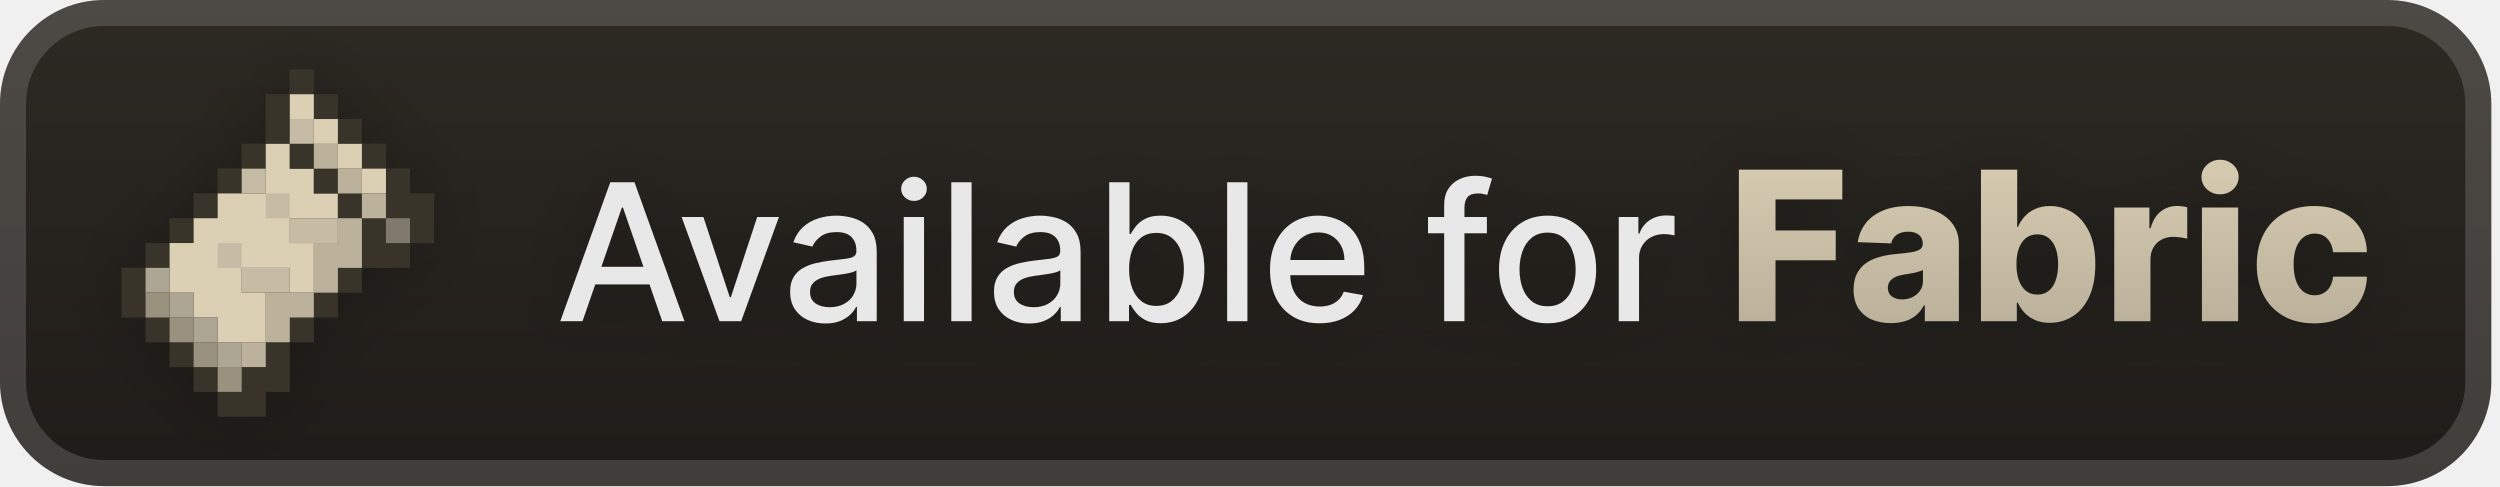
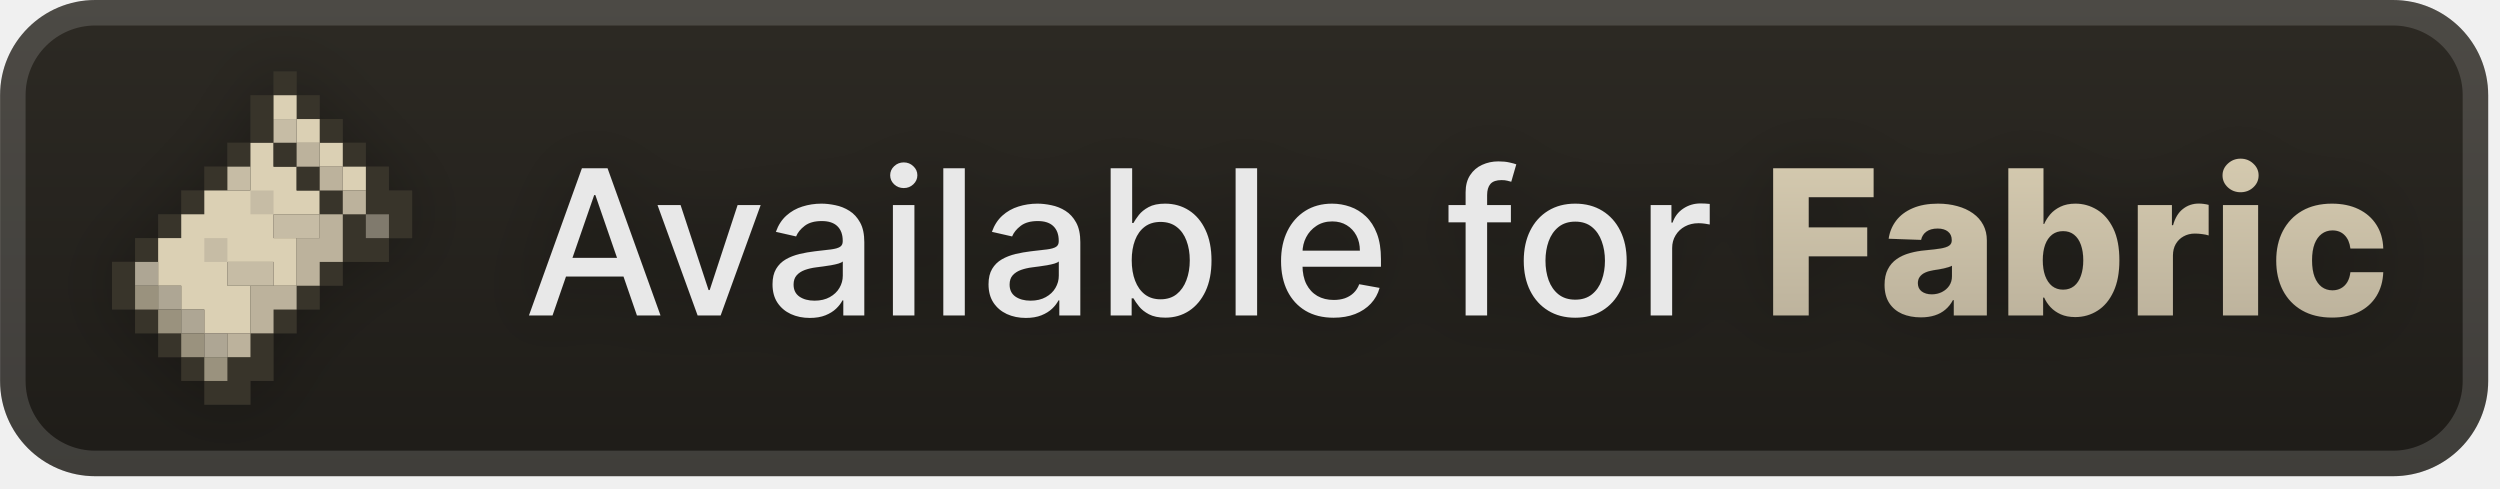
- <svg xmlns="http://www.w3.org/2000/svg" width="144" height="28" viewBox="0 0 144 28" fill="none">
-   <g clip-path="url(#clip0_28_2923)">
-     <rect x="-0.001" width="143.5" height="28" rx="6" fill="url(#paint0_linear_28_2923)" />
-     <g filter="url(#filter0_d_28_2923)">
-       <path d="M16.692 4V5.429H15.308V8.286H13.923V9.714H12.539V11.143H11.154V12.571H9.769V14H8.385V15.429H7V18.286H8.385V19.714H9.769V21.143H11.154V22.571H12.539V24H15.308V22.571H16.692V19.714H18.077V18.286H19.462V16.857H20.846V15.429H23.615V14H25V11.143H23.615V9.714H22.231V8.286H20.846V6.857H19.462V5.429H18.077V4H16.692Z" fill="#38342A" />
-       <path d="M16.692 5.429V6.857H18.077V8.286H19.462V9.714H20.846V11.143H22.231V9.714H20.846V8.286H19.462V6.857H18.077V5.429H16.692Z" fill="#DBD0B4" />
-       <path d="M16.692 6.857V8.286H18.077V6.857H16.692Z" fill="#C6BCA5" />
-       <path d="M15.308 8.286V11.143H12.539V12.571H11.154V14H9.769V16.857H11.154V18.286H12.539V19.714H15.308V16.857H13.923V15.429H16.692V16.857H18.077V14H16.692V12.571H19.462V11.143H18.077V9.714H16.692V8.286H15.308Z" fill="#DBD0B4" />
-       <path d="M16.692 8.286V9.714H18.077V11.143H19.462V12.571H20.846V11.143H19.462V9.714H18.077V8.286H16.692Z" fill="#38342A" />
-       <path d="M18.077 8.286V9.714H19.462V8.286H18.077Z" fill="#BCB29C" />
-       <path d="M13.923 9.714V11.143H15.308V9.714H13.923Z" fill="#C6BCA5" />
-       <path d="M19.462 9.714V11.143H20.846V9.714H19.462Z" fill="#BCB29C" />
-       <path d="M15.308 11.143V12.571H16.692V11.143H15.308Z" fill="#C6BCA5" />
-       <path d="M20.846 11.143V12.571H22.231V11.143H20.846Z" fill="#BCB29C" />
-       <path d="M16.692 12.571V14H19.462V12.571H16.692Z" fill="#C6BCA5" />
-       <path d="M19.462 12.571V14H18.077V16.857H19.462V15.429H20.846V12.571H19.462Z" fill="#BCB29C" />
-       <path d="M22.231 12.571V14H23.616V12.571H22.231Z" fill="#807A6D" />
-       <path d="M12.539 14V15.429H13.923V14H12.539Z" fill="#C6BCA5" />
-       <path d="M8.385 15.429V16.857H9.769V18.286H11.154V19.714H12.538V21.143H13.923V19.714H12.538V18.286H11.154V16.857H9.769V15.429H8.385Z" fill="#AEA694" />
-       <path d="M13.923 15.429V16.857H16.692V15.429H13.923Z" fill="#C6BCA5" />
-       <path d="M8.385 16.857V18.286H9.769V16.857H8.385Z" fill="#9A927E" />
-       <path d="M15.308 16.857V19.714H16.692V18.286H18.077V16.857H15.308Z" fill="#BCB29C" />
-       <path d="M9.769 18.286V19.714H11.154V18.286H9.769ZM11.154 19.714V21.143H12.539V19.714H11.154Z" fill="#9A927E" />
-       <path d="M13.923 19.714V21.143H15.308V19.714H13.923Z" fill="#BCB29C" />
-       <path d="M12.539 21.143V22.571H13.923V21.143H12.539Z" fill="#9A927E" />
-     </g>
-     <g filter="url(#filter1_d_28_2923)">
-       <path d="M33.554 18.5H32.273L35.152 10.5H36.546L39.425 18.5H38.144L35.882 11.953H35.82L33.554 18.5ZM33.769 15.367H37.925V16.383H33.769V15.367ZM44.867 12.5L42.692 18.5H41.442L39.262 12.5H40.516L42.035 17.117H42.098L43.614 12.5H44.867ZM47.539 18.633C47.159 18.633 46.815 18.562 46.508 18.422C46.201 18.279 45.957 18.072 45.778 17.801C45.6 17.53 45.512 17.198 45.512 16.805C45.512 16.466 45.577 16.188 45.707 15.969C45.837 15.75 46.013 15.577 46.235 15.449C46.456 15.322 46.703 15.225 46.977 15.16C47.25 15.095 47.529 15.046 47.813 15.012C48.172 14.97 48.464 14.936 48.688 14.91C48.912 14.882 49.075 14.836 49.176 14.773C49.278 14.711 49.328 14.609 49.328 14.469V14.441C49.328 14.1 49.232 13.836 49.039 13.648C48.849 13.461 48.565 13.367 48.188 13.367C47.794 13.367 47.485 13.454 47.258 13.629C47.034 13.801 46.879 13.992 46.793 14.203L45.696 13.953C45.826 13.588 46.016 13.294 46.266 13.07C46.519 12.844 46.809 12.68 47.137 12.578C47.465 12.474 47.81 12.422 48.172 12.422C48.412 12.422 48.666 12.45 48.934 12.508C49.205 12.562 49.457 12.664 49.692 12.812C49.929 12.961 50.123 13.173 50.274 13.449C50.425 13.723 50.5 14.078 50.5 14.516V18.5H49.36V17.68H49.313C49.237 17.831 49.124 17.979 48.973 18.125C48.822 18.271 48.628 18.392 48.391 18.488C48.154 18.585 47.87 18.633 47.539 18.633ZM47.793 17.695C48.116 17.695 48.392 17.631 48.621 17.504C48.853 17.376 49.029 17.21 49.149 17.004C49.271 16.796 49.332 16.573 49.332 16.336V15.562C49.291 15.604 49.21 15.643 49.09 15.68C48.973 15.713 48.839 15.743 48.688 15.77C48.537 15.793 48.39 15.815 48.246 15.836C48.103 15.854 47.983 15.87 47.887 15.883C47.66 15.912 47.453 15.96 47.266 16.027C47.081 16.095 46.932 16.193 46.821 16.32C46.711 16.445 46.657 16.612 46.657 16.82C46.657 17.109 46.763 17.328 46.977 17.477C47.19 17.622 47.462 17.695 47.793 17.695ZM52.056 18.5V12.5H53.224V18.5H52.056ZM52.646 11.574C52.443 11.574 52.268 11.507 52.122 11.371C51.979 11.233 51.907 11.069 51.907 10.879C51.907 10.686 51.979 10.522 52.122 10.387C52.268 10.249 52.443 10.18 52.646 10.18C52.849 10.18 53.022 10.249 53.165 10.387C53.311 10.522 53.384 10.686 53.384 10.879C53.384 11.069 53.311 11.233 53.165 11.371C53.022 11.507 52.849 11.574 52.646 11.574ZM55.963 10.5V18.5H54.795V10.5H55.963ZM59.281 18.633C58.9 18.633 58.557 18.562 58.249 18.422C57.942 18.279 57.699 18.072 57.519 17.801C57.342 17.53 57.253 17.198 57.253 16.805C57.253 16.466 57.318 16.188 57.449 15.969C57.579 15.75 57.755 15.577 57.976 15.449C58.197 15.322 58.445 15.225 58.718 15.16C58.991 15.095 59.27 15.046 59.554 15.012C59.913 14.97 60.205 14.936 60.429 14.91C60.653 14.882 60.816 14.836 60.917 14.773C61.019 14.711 61.07 14.609 61.07 14.469V14.441C61.07 14.1 60.973 13.836 60.781 13.648C60.59 13.461 60.307 13.367 59.929 13.367C59.536 13.367 59.226 13.454 58.999 13.629C58.775 13.801 58.62 13.992 58.534 14.203L57.437 13.953C57.567 13.588 57.757 13.294 58.007 13.07C58.26 12.844 58.55 12.68 58.878 12.578C59.206 12.474 59.551 12.422 59.913 12.422C60.153 12.422 60.407 12.45 60.675 12.508C60.946 12.562 61.199 12.664 61.433 12.812C61.67 12.961 61.864 13.173 62.015 13.449C62.166 13.723 62.241 14.078 62.241 14.516V18.5H61.101V17.68H61.054C60.978 17.831 60.865 17.979 60.714 18.125C60.563 18.271 60.369 18.392 60.132 18.488C59.895 18.585 59.611 18.633 59.281 18.633ZM59.534 17.695C59.857 17.695 60.133 17.631 60.362 17.504C60.594 17.376 60.77 17.21 60.89 17.004C61.012 16.796 61.074 16.573 61.074 16.336V15.562C61.032 15.604 60.951 15.643 60.831 15.68C60.714 15.713 60.58 15.743 60.429 15.77C60.278 15.793 60.131 15.815 59.987 15.836C59.844 15.854 59.724 15.87 59.628 15.883C59.402 15.912 59.195 15.96 59.007 16.027C58.822 16.095 58.674 16.193 58.562 16.32C58.452 16.445 58.398 16.612 58.398 16.82C58.398 17.109 58.505 17.328 58.718 17.477C58.932 17.622 59.204 17.695 59.534 17.695ZM63.891 18.5V10.5H65.059V13.473H65.129C65.197 13.348 65.294 13.203 65.422 13.039C65.55 12.875 65.727 12.732 65.953 12.609C66.18 12.484 66.479 12.422 66.852 12.422C67.336 12.422 67.769 12.544 68.149 12.789C68.529 13.034 68.827 13.387 69.043 13.848C69.262 14.309 69.371 14.863 69.371 15.512C69.371 16.16 69.263 16.716 69.047 17.18C68.831 17.641 68.534 17.996 68.156 18.246C67.779 18.494 67.348 18.617 66.864 18.617C66.499 18.617 66.201 18.556 65.969 18.434C65.74 18.311 65.56 18.168 65.43 18.004C65.3 17.84 65.2 17.694 65.129 17.566H65.031V18.5H63.891ZM65.035 15.5C65.035 15.922 65.097 16.292 65.219 16.609C65.341 16.927 65.519 17.176 65.75 17.355C65.982 17.532 66.266 17.621 66.602 17.621C66.951 17.621 67.242 17.529 67.477 17.344C67.711 17.156 67.888 16.902 68.008 16.582C68.13 16.262 68.192 15.901 68.192 15.5C68.192 15.104 68.132 14.749 68.012 14.434C67.895 14.118 67.718 13.87 67.481 13.688C67.246 13.505 66.953 13.414 66.602 13.414C66.263 13.414 65.977 13.501 65.742 13.676C65.511 13.85 65.335 14.094 65.215 14.406C65.095 14.719 65.035 15.083 65.035 15.5ZM71.851 10.5V18.5H70.683V10.5H71.851ZM76.008 18.621C75.417 18.621 74.908 18.495 74.481 18.242C74.056 17.987 73.728 17.629 73.496 17.168C73.267 16.704 73.153 16.162 73.153 15.539C73.153 14.925 73.267 14.383 73.496 13.914C73.728 13.445 74.051 13.079 74.465 12.816C74.882 12.553 75.369 12.422 75.926 12.422C76.265 12.422 76.593 12.478 76.91 12.59C77.228 12.702 77.513 12.878 77.766 13.117C78.019 13.357 78.218 13.668 78.364 14.051C78.509 14.431 78.582 14.893 78.582 15.438V15.852H73.813V14.977H77.438C77.438 14.669 77.375 14.397 77.25 14.16C77.125 13.921 76.949 13.732 76.723 13.594C76.499 13.456 76.236 13.387 75.934 13.387C75.606 13.387 75.319 13.467 75.075 13.629C74.832 13.788 74.645 13.996 74.512 14.254C74.382 14.509 74.317 14.787 74.317 15.086V15.77C74.317 16.171 74.387 16.512 74.528 16.793C74.671 17.074 74.87 17.289 75.125 17.438C75.38 17.583 75.679 17.656 76.02 17.656C76.241 17.656 76.443 17.625 76.625 17.562C76.808 17.497 76.965 17.401 77.098 17.273C77.231 17.146 77.332 16.988 77.403 16.801L78.508 17C78.419 17.326 78.261 17.611 78.031 17.855C77.805 18.098 77.52 18.287 77.176 18.422C76.835 18.555 76.445 18.621 76.008 18.621ZM85.645 12.5V13.438H82.254V12.5H85.645ZM83.184 18.5V11.805C83.184 11.43 83.266 11.118 83.43 10.871C83.594 10.621 83.811 10.435 84.082 10.312C84.353 10.188 84.647 10.125 84.965 10.125C85.199 10.125 85.4 10.145 85.567 10.184C85.733 10.22 85.857 10.254 85.938 10.285L85.664 11.23C85.61 11.215 85.539 11.197 85.453 11.176C85.367 11.152 85.263 11.141 85.141 11.141C84.857 11.141 84.654 11.211 84.531 11.352C84.412 11.492 84.352 11.695 84.352 11.961V18.5H83.184ZM89.141 18.621C88.578 18.621 88.088 18.492 87.668 18.234C87.249 17.977 86.923 17.616 86.692 17.152C86.46 16.689 86.344 16.147 86.344 15.527C86.344 14.905 86.46 14.361 86.692 13.895C86.923 13.428 87.249 13.066 87.668 12.809C88.088 12.551 88.578 12.422 89.141 12.422C89.703 12.422 90.194 12.551 90.614 12.809C91.033 13.066 91.358 13.428 91.59 13.895C91.822 14.361 91.938 14.905 91.938 15.527C91.938 16.147 91.822 16.689 91.59 17.152C91.358 17.616 91.033 17.977 90.614 18.234C90.194 18.492 89.703 18.621 89.141 18.621ZM89.145 17.641C89.509 17.641 89.811 17.544 90.051 17.352C90.291 17.159 90.468 16.902 90.582 16.582C90.699 16.262 90.758 15.909 90.758 15.523C90.758 15.141 90.699 14.789 90.582 14.469C90.468 14.146 90.291 13.887 90.051 13.691C89.811 13.496 89.509 13.398 89.145 13.398C88.778 13.398 88.473 13.496 88.231 13.691C87.991 13.887 87.813 14.146 87.695 14.469C87.581 14.789 87.524 15.141 87.524 15.523C87.524 15.909 87.581 16.262 87.695 16.582C87.813 16.902 87.991 17.159 88.231 17.352C88.473 17.544 88.778 17.641 89.145 17.641ZM93.241 18.5V12.5H94.37V13.453H94.433C94.542 13.13 94.735 12.876 95.011 12.691C95.29 12.504 95.605 12.41 95.956 12.41C96.029 12.41 96.115 12.413 96.214 12.418C96.316 12.423 96.395 12.43 96.452 12.438V13.555C96.406 13.542 96.322 13.527 96.202 13.512C96.083 13.493 95.963 13.484 95.843 13.484C95.567 13.484 95.321 13.543 95.105 13.66C94.891 13.775 94.722 13.935 94.597 14.141C94.472 14.344 94.409 14.575 94.409 14.836V18.5H93.241Z" fill="#E8E8E8" />
-       <path d="M100.16 18.5V9.773H106.117V11.486H102.269V13.276H105.738V14.993H102.269V18.5H100.16ZM108.919 18.611C108.501 18.611 108.131 18.541 107.807 18.402C107.486 18.26 107.232 18.047 107.044 17.763C106.859 17.476 106.767 17.116 106.767 16.685C106.767 16.321 106.831 16.014 106.959 15.764C107.087 15.514 107.263 15.311 107.487 15.155C107.712 14.999 107.97 14.881 108.263 14.801C108.555 14.719 108.868 14.663 109.2 14.635C109.572 14.601 109.872 14.565 110.099 14.528C110.327 14.489 110.491 14.433 110.594 14.362C110.699 14.288 110.751 14.185 110.751 14.051V14.03C110.751 13.811 110.676 13.642 110.526 13.523C110.375 13.403 110.172 13.344 109.916 13.344C109.641 13.344 109.419 13.403 109.251 13.523C109.084 13.642 108.977 13.807 108.932 14.017L107.01 13.949C107.067 13.551 107.213 13.196 107.449 12.883C107.687 12.568 108.014 12.321 108.429 12.142C108.847 11.96 109.348 11.869 109.933 11.869C110.351 11.869 110.736 11.919 111.088 12.018C111.44 12.115 111.747 12.257 112.008 12.445C112.27 12.629 112.472 12.857 112.614 13.126C112.758 13.396 112.831 13.704 112.831 14.051V18.5H110.871V17.588H110.82C110.703 17.81 110.554 17.997 110.372 18.151C110.193 18.304 109.982 18.419 109.737 18.496C109.496 18.572 109.223 18.611 108.919 18.611ZM109.562 17.247C109.787 17.247 109.989 17.202 110.168 17.111C110.349 17.02 110.494 16.895 110.602 16.736C110.71 16.574 110.764 16.386 110.764 16.173V15.551C110.705 15.582 110.632 15.611 110.547 15.636C110.464 15.662 110.374 15.686 110.274 15.709C110.175 15.732 110.072 15.751 109.967 15.768C109.862 15.786 109.761 15.801 109.665 15.815C109.469 15.847 109.301 15.895 109.162 15.96C109.026 16.026 108.92 16.111 108.847 16.216C108.776 16.318 108.74 16.44 108.74 16.582C108.74 16.798 108.817 16.963 108.97 17.077C109.126 17.19 109.324 17.247 109.562 17.247ZM114.105 18.5V9.773H116.189V13.075H116.232C116.317 12.876 116.437 12.685 116.594 12.5C116.753 12.315 116.955 12.165 117.199 12.048C117.446 11.929 117.741 11.869 118.085 11.869C118.54 11.869 118.964 11.989 119.359 12.227C119.757 12.466 120.078 12.834 120.322 13.331C120.567 13.828 120.689 14.462 120.689 15.232C120.689 15.973 120.571 16.594 120.335 17.094C120.102 17.594 119.787 17.969 119.389 18.219C118.994 18.469 118.555 18.594 118.072 18.594C117.743 18.594 117.457 18.54 117.216 18.432C116.974 18.324 116.771 18.182 116.607 18.006C116.445 17.829 116.32 17.641 116.232 17.439H116.168V18.5H114.105ZM116.146 15.227C116.146 15.579 116.193 15.886 116.287 16.148C116.383 16.409 116.521 16.612 116.7 16.757C116.882 16.899 117.099 16.97 117.352 16.97C117.608 16.97 117.825 16.899 118.004 16.757C118.183 16.612 118.318 16.409 118.409 16.148C118.503 15.886 118.55 15.579 118.55 15.227C118.55 14.875 118.503 14.57 118.409 14.311C118.318 14.053 118.183 13.852 118.004 13.71C117.828 13.568 117.611 13.497 117.352 13.497C117.097 13.497 116.879 13.567 116.7 13.706C116.521 13.845 116.383 14.044 116.287 14.303C116.193 14.561 116.146 14.869 116.146 15.227ZM121.781 18.5V11.954H123.805V13.148H123.873C123.993 12.716 124.187 12.395 124.457 12.185C124.727 11.972 125.041 11.865 125.399 11.865C125.495 11.865 125.595 11.872 125.697 11.886C125.799 11.898 125.895 11.916 125.983 11.942V13.753C125.883 13.719 125.752 13.692 125.591 13.672C125.431 13.652 125.289 13.642 125.164 13.642C124.917 13.642 124.694 13.697 124.495 13.808C124.299 13.916 124.145 14.068 124.031 14.264C123.92 14.457 123.865 14.685 123.865 14.946V18.5H121.781ZM126.832 18.5V11.954H128.915V18.5H126.832ZM127.876 11.192C127.583 11.192 127.332 11.095 127.121 10.902C126.911 10.706 126.806 10.47 126.806 10.195C126.806 9.922 126.911 9.689 127.121 9.496C127.332 9.3 127.583 9.202 127.876 9.202C128.171 9.202 128.423 9.3 128.63 9.496C128.84 9.689 128.945 9.922 128.945 10.195C128.945 10.47 128.84 10.706 128.63 10.902C128.423 11.095 128.171 11.192 127.876 11.192ZM133.297 18.624C132.607 18.624 132.015 18.482 131.52 18.197C131.029 17.913 130.651 17.518 130.387 17.013C130.122 16.504 129.99 15.916 129.99 15.249C129.99 14.578 130.122 13.99 130.387 13.484C130.654 12.976 131.033 12.579 131.524 12.296C132.019 12.011 132.608 11.869 133.293 11.869C133.898 11.869 134.425 11.979 134.874 12.197C135.326 12.416 135.678 12.726 135.931 13.126C136.186 13.524 136.321 13.992 136.336 14.528H134.388C134.348 14.193 134.235 13.93 134.047 13.74C133.863 13.55 133.621 13.454 133.323 13.454C133.081 13.454 132.87 13.523 132.688 13.659C132.506 13.793 132.364 13.992 132.262 14.256C132.162 14.517 132.113 14.841 132.113 15.227C132.113 15.614 132.162 15.94 132.262 16.207C132.364 16.472 132.506 16.672 132.688 16.808C132.87 16.942 133.081 17.009 133.323 17.009C133.516 17.009 133.686 16.967 133.834 16.885C133.985 16.803 134.108 16.682 134.205 16.523C134.301 16.361 134.363 16.165 134.388 15.935H136.336C136.316 16.474 136.181 16.946 135.931 17.349C135.684 17.753 135.336 18.067 134.887 18.291C134.441 18.513 133.911 18.624 133.297 18.624Z" fill="url(#paint1_linear_28_2923)" />
-     </g>
+ <svg xmlns="http://www.w3.org/2000/svg" width="210" height="41" viewBox="0 0 210 41" fill="none">
+   <rect x="0.007" width="209.001" height="40.001" rx="8" fill="url(#paint0_linear_28_2923)" />
+   <g filter="url(#filter0_d_28_2923)">
+     <path d="M22.978 6V8H21.04V12H19.101V14H17.162V16H15.224V18.001H13.285V20.001H11.347V22.001H9.408V26.001H11.347V28.001H13.285V30.001H15.224V32.001H17.162V34.001H21.04V32.001H22.978V28.001H24.917V26.001H26.855V24.001H28.794V22.001H32.671V20.001H34.609V16H32.671V14H30.732V12H28.794V10H26.855V8H24.917V6H22.978Z" fill="#38342A" />
+     <path d="M22.979 8V10H24.917V12H26.856V14H28.794V16H30.733V14H28.794V12H26.856V10H24.917V8H22.979Z" fill="#DBD0B4" />
+     <path d="M22.979 10V12H24.917V10H22.979Z" fill="#C6BCA5" />
+     <path d="M21.039 12V16H17.162V18.001H15.224V20.001H13.285V24.001H15.224V26.001H17.162V28.001H21.039V24.001H19.101V22.001H22.978V24.001H24.916V20.001H22.978V18.001H26.855V16H24.916V14H22.978V12H21.039Z" fill="#DBD0B4" />
+     <path d="M22.979 12V14H24.917V16H26.856V18.001H28.794V16H26.856V14H24.917V12H22.979Z" fill="#38342A" />
+     <path d="M24.916 12V14H26.855V12H24.916Z" fill="#BCB29C" />
+     <path d="M19.101 14V16H21.039V14H19.101Z" fill="#C6BCA5" />
+     <path d="M26.855 14V16H28.794V14H26.855Z" fill="#BCB29C" />
+     <path d="M21.039 16V18.001H22.978V16H21.039Z" fill="#C6BCA5" />
+     <path d="M28.794 16V18.001H30.733V16H28.794Z" fill="#BCB29C" />
+     <path d="M22.979 18.001V20.001H26.856V18.001H22.979Z" fill="#C6BCA5" />
+     <path d="M26.855 18.001V20.001H24.916V24.001H26.855V22.001H28.794V18.001H26.855Z" fill="#BCB29C" />
+     <path d="M30.732 18.001V20.001H32.671V18.001H30.732Z" fill="#807A6D" />
+     <path d="M17.163 20.001V22.001H19.101V20.001H17.163Z" fill="#C6BCA5" />
+     <path d="M11.347 22.001V24.001H13.285V26.001H15.224V28.001H17.162V30.001H19.101V28.001H17.162V26.001H15.224V24.001H13.285V22.001H11.347Z" fill="#AEA694" />
+     <path d="M19.101 22.001V24.001H22.978V22.001H19.101Z" fill="#C6BCA5" />
+     <path d="M11.347 24.001V26.001H13.285V24.001H11.347Z" fill="#9A927E" />
+     <path d="M21.039 24.001V28.001H22.978V26.001H24.916V24.001H21.039Z" fill="#BCB29C" />
+     <path d="M13.285 26.001V28.001H15.224V26.001H13.285ZM15.224 28.001V30.001H17.162V28.001H15.224Z" fill="#9A927E" />
+     <path d="M19.101 28.001V30.001H21.039V28.001H19.101Z" fill="#BCB29C" />
+     <path d="M17.163 30.001V32.001H19.101V30.001H17.163Z" fill="#9A927E" />
  </g>
-   <rect x="0.749" y="0.75" width="142" height="26.5" rx="5.25" stroke="white" stroke-opacity="0.15" stroke-width="1.5" />
+   <g filter="url(#filter1_d_28_2923)">
+     <path d="M46.411 26.501H44.431L48.88 14.137H51.035L55.484 26.501H53.504L50.009 16.383H49.912L46.411 26.501ZM46.743 21.659H53.166V23.229H46.743V21.659ZM63.895 17.228L60.533 26.501H58.601L55.233 17.228H57.17L59.519 24.364H59.615L61.958 17.228H63.895ZM68.025 26.706C67.437 26.706 66.906 26.597 66.431 26.38C65.956 26.159 65.58 25.839 65.302 25.42C65.028 25.002 64.892 24.488 64.892 23.881C64.892 23.358 64.992 22.927 65.193 22.589C65.395 22.251 65.666 21.983 66.008 21.786C66.35 21.589 66.733 21.44 67.155 21.339C67.578 21.238 68.009 21.162 68.447 21.11C69.003 21.045 69.454 20.993 69.8 20.953C70.146 20.909 70.397 20.838 70.554 20.741C70.711 20.645 70.79 20.488 70.79 20.271V20.228C70.79 19.701 70.641 19.293 70.343 19.003C70.049 18.713 69.61 18.568 69.027 18.568C68.419 18.568 67.94 18.703 67.59 18.973C67.244 19.238 67.004 19.534 66.872 19.86L65.175 19.474C65.376 18.91 65.67 18.456 66.057 18.109C66.447 17.759 66.896 17.506 67.403 17.349C67.91 17.188 68.443 17.107 69.003 17.107C69.373 17.107 69.765 17.151 70.18 17.24C70.599 17.325 70.989 17.482 71.351 17.711C71.717 17.94 72.017 18.268 72.251 18.695C72.484 19.117 72.601 19.667 72.601 20.343V26.501H70.838V25.233H70.766C70.649 25.466 70.474 25.696 70.24 25.921C70.007 26.146 69.707 26.334 69.341 26.483C68.975 26.631 68.536 26.706 68.025 26.706ZM68.417 25.257C68.916 25.257 69.343 25.159 69.697 24.961C70.055 24.764 70.327 24.506 70.512 24.189C70.701 23.867 70.796 23.523 70.796 23.156V21.961C70.731 22.025 70.606 22.086 70.421 22.142C70.24 22.194 70.033 22.241 69.8 22.281C69.566 22.317 69.339 22.351 69.117 22.384C68.896 22.412 68.711 22.436 68.562 22.456C68.212 22.5 67.892 22.575 67.602 22.679C67.316 22.784 67.087 22.935 66.914 23.132C66.745 23.325 66.66 23.583 66.66 23.905C66.66 24.352 66.825 24.69 67.155 24.919C67.485 25.144 67.906 25.257 68.417 25.257ZM75.005 26.501V17.228H76.81V26.501H75.005ZM75.916 15.797C75.603 15.797 75.333 15.693 75.108 15.483C74.886 15.27 74.775 15.016 74.775 14.723C74.775 14.425 74.886 14.171 75.108 13.962C75.333 13.749 75.603 13.642 75.916 13.642C76.23 13.642 76.498 13.749 76.719 13.962C76.945 14.171 77.058 14.425 77.058 14.723C77.058 15.016 76.945 15.27 76.719 15.483C76.498 15.693 76.23 15.797 75.916 15.797ZM81.043 14.137V26.501H79.238V14.137H81.043ZM86.17 26.706C85.583 26.706 85.051 26.597 84.576 26.38C84.102 26.159 83.725 25.839 83.448 25.42C83.174 25.002 83.037 24.488 83.037 23.881C83.037 23.358 83.138 22.927 83.339 22.589C83.54 22.251 83.812 21.983 84.154 21.786C84.496 21.589 84.878 21.44 85.301 21.339C85.724 21.238 86.154 21.162 86.593 21.11C87.148 21.045 87.599 20.993 87.945 20.953C88.291 20.909 88.543 20.838 88.7 20.741C88.857 20.645 88.935 20.488 88.935 20.271V20.228C88.935 19.701 88.786 19.293 88.488 19.003C88.195 18.713 87.756 18.568 87.172 18.568C86.565 18.568 86.086 18.703 85.736 18.973C85.389 19.238 85.15 19.534 85.017 19.86L83.321 19.474C83.522 18.91 83.816 18.456 84.202 18.109C84.593 17.759 85.041 17.506 85.548 17.349C86.055 17.188 86.589 17.107 87.148 17.107C87.519 17.107 87.911 17.151 88.325 17.24C88.744 17.325 89.134 17.482 89.497 17.711C89.863 17.94 90.163 18.268 90.396 18.695C90.629 19.117 90.746 19.667 90.746 20.343V26.501H88.983V25.233H88.911C88.794 25.466 88.619 25.696 88.386 25.921C88.152 26.146 87.853 26.334 87.486 26.483C87.12 26.631 86.681 26.706 86.17 26.706ZM86.563 25.257C87.062 25.257 87.488 25.159 87.842 24.961C88.201 24.764 88.472 24.506 88.657 24.189C88.847 23.867 88.941 23.523 88.941 23.156V21.961C88.877 22.025 88.752 22.086 88.567 22.142C88.386 22.194 88.178 22.241 87.945 22.281C87.712 22.317 87.484 22.351 87.263 22.384C87.042 22.412 86.856 22.436 86.707 22.456C86.357 22.5 86.037 22.575 85.748 22.679C85.462 22.784 85.233 22.935 85.059 23.132C84.89 23.325 84.806 23.583 84.806 23.905C84.806 24.352 84.971 24.69 85.301 24.919C85.631 25.144 86.052 25.257 86.563 25.257ZM93.295 26.501V14.137H95.1V18.731H95.209C95.314 18.538 95.465 18.315 95.662 18.061C95.859 17.808 96.133 17.586 96.483 17.397C96.833 17.204 97.296 17.107 97.871 17.107C98.62 17.107 99.288 17.296 99.876 17.675C100.463 18.053 100.924 18.598 101.258 19.311C101.596 20.023 101.765 20.88 101.765 21.882C101.765 22.885 101.598 23.744 101.264 24.46C100.93 25.173 100.471 25.722 99.888 26.108C99.304 26.491 98.638 26.682 97.889 26.682C97.326 26.682 96.865 26.587 96.507 26.398C96.153 26.209 95.875 25.988 95.674 25.734C95.473 25.48 95.318 25.255 95.209 25.058H95.058V26.501H93.295ZM95.064 21.864C95.064 22.516 95.159 23.088 95.348 23.579C95.537 24.07 95.811 24.454 96.169 24.732C96.527 25.006 96.966 25.142 97.485 25.142C98.024 25.142 98.475 25 98.837 24.714C99.199 24.424 99.473 24.032 99.658 23.537C99.847 23.041 99.942 22.484 99.942 21.864C99.942 21.253 99.849 20.703 99.664 20.216C99.483 19.729 99.21 19.345 98.843 19.063C98.481 18.782 98.028 18.641 97.485 18.641C96.962 18.641 96.519 18.775 96.157 19.045C95.799 19.315 95.527 19.691 95.342 20.174C95.157 20.657 95.064 21.22 95.064 21.864ZM105.597 14.137V26.501H103.792V14.137H105.597ZM112.022 26.688C111.108 26.688 110.321 26.493 109.661 26.102C109.005 25.708 108.498 25.154 108.14 24.442C107.786 23.726 107.609 22.887 107.609 21.925C107.609 20.975 107.786 20.138 108.14 19.413C108.498 18.689 108.997 18.123 109.637 17.717C110.281 17.311 111.034 17.107 111.895 17.107C112.418 17.107 112.925 17.194 113.416 17.367C113.907 17.54 114.348 17.811 114.738 18.182C115.129 18.552 115.437 19.033 115.662 19.625C115.888 20.212 116 20.927 116 21.768V22.408H108.629V21.055H114.231C114.231 20.581 114.135 20.16 113.942 19.794C113.748 19.423 113.477 19.132 113.127 18.918C112.781 18.705 112.374 18.598 111.907 18.598C111.4 18.598 110.957 18.723 110.579 18.973C110.205 19.218 109.915 19.54 109.71 19.939C109.508 20.333 109.408 20.762 109.408 21.224V22.281C109.408 22.901 109.517 23.428 109.734 23.863C109.955 24.297 110.263 24.629 110.658 24.859C111.052 25.084 111.513 25.197 112.04 25.197C112.382 25.197 112.694 25.148 112.976 25.052C113.257 24.951 113.501 24.802 113.706 24.605C113.911 24.408 114.068 24.164 114.177 23.875L115.885 24.183C115.749 24.686 115.503 25.126 115.149 25.505C114.799 25.879 114.358 26.171 113.827 26.38C113.3 26.585 112.698 26.688 112.022 26.688ZM126.915 17.228V18.677H121.675V17.228H126.915ZM123.112 26.501V16.153C123.112 15.574 123.238 15.093 123.492 14.711C123.746 14.324 124.082 14.036 124.5 13.847C124.919 13.654 125.374 13.557 125.865 13.557C126.227 13.557 126.537 13.588 126.794 13.648C127.052 13.704 127.243 13.757 127.368 13.805L126.945 15.266C126.861 15.242 126.752 15.214 126.619 15.181C126.486 15.145 126.325 15.127 126.136 15.127C125.698 15.127 125.384 15.236 125.194 15.453C125.009 15.67 124.917 15.984 124.917 16.395V26.501H123.112ZM132.318 26.688C131.449 26.688 130.69 26.489 130.042 26.09C129.394 25.692 128.891 25.134 128.533 24.418C128.175 23.702 127.996 22.864 127.996 21.907C127.996 20.945 128.175 20.104 128.533 19.383C128.891 18.663 129.394 18.103 130.042 17.705C130.69 17.306 131.449 17.107 132.318 17.107C133.187 17.107 133.946 17.306 134.594 17.705C135.242 18.103 135.745 18.663 136.103 19.383C136.461 20.104 136.64 20.945 136.64 21.907C136.64 22.864 136.461 23.702 136.103 24.418C135.745 25.134 135.242 25.692 134.594 26.09C133.946 26.489 133.187 26.688 132.318 26.688ZM132.324 25.173C132.888 25.173 133.354 25.024 133.725 24.726C134.095 24.428 134.369 24.032 134.546 23.537C134.727 23.041 134.817 22.496 134.817 21.901C134.817 21.309 134.727 20.766 134.546 20.271C134.369 19.771 134.095 19.371 133.725 19.069C133.354 18.767 132.888 18.616 132.324 18.616C131.757 18.616 131.286 18.767 130.911 19.069C130.541 19.371 130.265 19.771 130.084 20.271C129.907 20.766 129.819 21.309 129.819 21.901C129.819 22.496 129.907 23.041 130.084 23.537C130.265 24.032 130.541 24.428 130.911 24.726C131.286 25.024 131.757 25.173 132.324 25.173ZM138.655 26.501V17.228H140.4V18.701H140.497C140.666 18.202 140.963 17.809 141.39 17.524C141.821 17.234 142.308 17.089 142.851 17.089C142.964 17.089 143.096 17.093 143.249 17.101C143.406 17.109 143.529 17.119 143.618 17.131V18.858C143.545 18.838 143.416 18.816 143.231 18.791C143.046 18.763 142.861 18.749 142.676 18.749C142.249 18.749 141.869 18.84 141.535 19.021C141.205 19.198 140.943 19.445 140.75 19.764C140.557 20.077 140.46 20.436 140.46 20.838V26.501H138.655Z" fill="#E8E8E8" />
+     <path d="M148.944 26.501V14.137H157.384V16.564H151.932V19.099H156.846V21.532H151.932V26.501H148.944ZM161.353 26.658C160.761 26.658 160.236 26.559 159.777 26.362C159.323 26.161 158.962 25.859 158.697 25.456C158.435 25.05 158.304 24.541 158.304 23.929C158.304 23.414 158.395 22.979 158.576 22.625C158.757 22.271 159.007 21.983 159.325 21.762C159.642 21.54 160.009 21.373 160.423 21.261C160.838 21.144 161.28 21.065 161.751 21.025C162.279 20.977 162.703 20.927 163.025 20.874C163.347 20.818 163.581 20.739 163.725 20.639C163.874 20.534 163.949 20.387 163.949 20.198V20.168C163.949 19.858 163.842 19.619 163.629 19.45C163.416 19.28 163.128 19.196 162.766 19.196C162.375 19.196 162.061 19.28 161.824 19.45C161.586 19.619 161.435 19.852 161.371 20.15L158.648 20.053C158.729 19.49 158.936 18.987 159.27 18.544C159.608 18.097 160.071 17.747 160.659 17.494C161.25 17.236 161.961 17.107 162.79 17.107C163.381 17.107 163.927 17.178 164.426 17.319C164.925 17.455 165.359 17.657 165.73 17.922C166.1 18.184 166.386 18.506 166.587 18.888C166.792 19.27 166.895 19.707 166.895 20.198V26.501H164.118V25.209H164.045C163.88 25.523 163.669 25.788 163.412 26.006C163.158 26.223 162.858 26.386 162.512 26.495C162.17 26.603 161.784 26.658 161.353 26.658ZM162.265 24.726C162.582 24.726 162.868 24.661 163.122 24.533C163.379 24.404 163.585 24.227 163.738 24.001C163.89 23.772 163.967 23.506 163.967 23.204V22.323C163.882 22.367 163.78 22.408 163.659 22.444C163.542 22.48 163.414 22.514 163.273 22.547C163.132 22.579 162.987 22.607 162.838 22.631C162.689 22.655 162.546 22.677 162.409 22.697C162.132 22.742 161.894 22.81 161.697 22.903C161.504 22.995 161.355 23.116 161.25 23.265C161.15 23.41 161.099 23.583 161.099 23.784C161.099 24.09 161.208 24.323 161.425 24.484C161.647 24.645 161.926 24.726 162.265 24.726ZM168.7 26.501V14.137H171.652V18.816H171.712C171.833 18.534 172.004 18.262 172.225 18.001C172.451 17.739 172.737 17.526 173.083 17.361C173.433 17.192 173.851 17.107 174.338 17.107C174.982 17.107 175.584 17.276 176.143 17.614C176.707 17.952 177.162 18.474 177.508 19.178C177.854 19.882 178.027 20.78 178.027 21.87C178.027 22.921 177.86 23.8 177.526 24.509C177.196 25.217 176.749 25.748 176.186 26.102C175.626 26.456 175.004 26.634 174.32 26.634C173.853 26.634 173.449 26.557 173.107 26.404C172.765 26.251 172.477 26.05 172.244 25.8C172.014 25.551 171.837 25.283 171.712 24.997H171.622V26.501H168.7ZM171.592 21.864C171.592 22.363 171.658 22.798 171.791 23.168C171.928 23.539 172.123 23.826 172.376 24.032C172.634 24.233 172.942 24.333 173.3 24.333C173.662 24.333 173.97 24.233 174.224 24.032C174.477 23.826 174.668 23.539 174.797 23.168C174.93 22.798 174.996 22.363 174.996 21.864C174.996 21.365 174.93 20.933 174.797 20.566C174.668 20.2 174.477 19.916 174.224 19.715C173.974 19.514 173.666 19.413 173.3 19.413C172.938 19.413 172.63 19.512 172.376 19.709C172.123 19.906 171.928 20.188 171.791 20.554C171.658 20.921 171.592 21.357 171.592 21.864ZM179.574 26.501V17.228H182.441V18.918H182.538C182.707 18.307 182.983 17.852 183.365 17.554C183.747 17.252 184.192 17.101 184.699 17.101C184.836 17.101 184.977 17.111 185.122 17.131C185.267 17.148 185.402 17.174 185.526 17.21V19.776C185.385 19.727 185.2 19.689 184.971 19.661C184.746 19.633 184.544 19.619 184.367 19.619C184.017 19.619 183.701 19.697 183.419 19.854C183.142 20.007 182.922 20.222 182.761 20.5C182.604 20.774 182.526 21.096 182.526 21.466V26.501H179.574ZM186.729 26.501V17.228H189.681V26.501H186.729ZM188.208 16.147C187.794 16.147 187.438 16.011 187.14 15.737C186.842 15.459 186.693 15.125 186.693 14.735C186.693 14.348 186.842 14.018 187.14 13.745C187.438 13.467 187.794 13.328 188.208 13.328C188.627 13.328 188.983 13.467 189.277 13.745C189.575 14.018 189.723 14.348 189.723 14.735C189.723 15.125 189.575 15.459 189.277 15.737C188.983 16.011 188.627 16.147 188.208 16.147ZM195.889 26.676C194.911 26.676 194.072 26.474 193.371 26.072C192.675 25.67 192.14 25.11 191.765 24.394C191.391 23.673 191.204 22.84 191.204 21.895C191.204 20.945 191.391 20.112 191.765 19.395C192.144 18.675 192.681 18.113 193.377 17.711C194.078 17.308 194.913 17.107 195.883 17.107C196.74 17.107 197.486 17.262 198.122 17.572C198.762 17.882 199.261 18.321 199.62 18.888C199.982 19.452 200.173 20.114 200.193 20.874H197.434C197.378 20.399 197.217 20.027 196.951 19.757C196.69 19.488 196.348 19.353 195.925 19.353C195.583 19.353 195.283 19.45 195.025 19.643C194.768 19.832 194.567 20.114 194.422 20.488C194.281 20.858 194.21 21.317 194.21 21.864C194.21 22.412 194.281 22.875 194.422 23.253C194.567 23.627 194.768 23.911 195.025 24.104C195.283 24.293 195.583 24.388 195.925 24.388C196.199 24.388 196.44 24.329 196.649 24.213C196.863 24.096 197.038 23.925 197.175 23.7C197.311 23.47 197.398 23.192 197.434 22.866H200.193C200.165 23.631 199.974 24.299 199.62 24.871C199.269 25.442 198.776 25.887 198.14 26.205C197.509 26.519 196.758 26.676 195.889 26.676Z" fill="url(#paint1_linear_28_2923)" />
+   </g>
+   <rect x="1.078" y="1.071" width="206.858" height="37.858" rx="6.929" stroke="white" stroke-opacity="0.15" stroke-width="2.143" />
  <defs>
-     <filter id="filter0_d_28_2923" x="1.999" y="-1.90735e-06" width="28" height="28" filterUnits="userSpaceOnUse" color-interpolation-filters="sRGB">
+     <filter id="filter0_d_28_2923" x="2.407" y="0.4" width="39.202" height="39.202" filterUnits="userSpaceOnUse" color-interpolation-filters="sRGB">
      <feFlood flood-opacity="0" result="BackgroundImageFix" />
      <feColorMatrix in="SourceAlpha" type="matrix" values="0 0 0 0 0 0 0 0 0 0 0 0 0 0 0 0 0 0 127 0" result="hardAlpha" />
      <feOffset />
-       <feGaussianBlur stdDeviation="2" />
+       <feGaussianBlur stdDeviation="2.8" />
      <feComposite in2="hardAlpha" operator="out" />
      <feColorMatrix type="matrix" values="0 0 0 0 0 0 0 0 0 0 0 0 0 0 0 0 0 0 0.25 0" />
      <feBlend mode="normal" in2="BackgroundImageFix" result="effect1_dropShadow_28_2923" />
      <feBlend mode="normal" in="SourceGraphic" in2="effect1_dropShadow_28_2923" result="shape" />
    </filter>
-     <filter id="filter1_d_28_2923" x="27.999" y="3.5" width="113.5" height="21" filterUnits="userSpaceOnUse" color-interpolation-filters="sRGB">
+     <filter id="filter1_d_28_2923" x="38.294" y="3.786" width="168.429" height="32.429" filterUnits="userSpaceOnUse" color-interpolation-filters="sRGB">
      <feFlood flood-opacity="0" result="BackgroundImageFix" />
      <feColorMatrix in="SourceAlpha" type="matrix" values="0 0 0 0 0 0 0 0 0 0 0 0 0 0 0 0 0 0 127 0" result="hardAlpha" />
      <feOffset />
-       <feGaussianBlur stdDeviation="2" />
+       <feGaussianBlur stdDeviation="2.857" />
      <feComposite in2="hardAlpha" operator="out" />
      <feColorMatrix type="matrix" values="0 0 0 0 0 0 0 0 0 0 0 0 0 0 0 0 0 0 0.25 0" />
      <feBlend mode="normal" in2="BackgroundImageFix" result="effect1_dropShadow_28_2923" />
      <feBlend mode="normal" in="SourceGraphic" in2="effect1_dropShadow_28_2923" result="shape" />
    </filter>
-     <linearGradient id="paint0_linear_28_2923" x1="71.749" y1="0" x2="71.749" y2="28" gradientUnits="userSpaceOnUse">
+     <linearGradient id="paint0_linear_28_2923" x1="104.508" y1="0" x2="104.508" y2="40.001" gradientUnits="userSpaceOnUse">
      <stop stop-color="#2D2A24" />
      <stop offset="1" stop-color="#1E1C18" />
    </linearGradient>
-     <linearGradient id="paint1_linear_28_2923" x1="119.999" y1="7.5" x2="119.999" y2="18.5" gradientUnits="userSpaceOnUse">
+     <linearGradient id="paint1_linear_28_2923" x1="176.6" y1="9.501" x2="176.6" y2="27.27" gradientUnits="userSpaceOnUse">
      <stop stop-color="#DBD0B4" />
      <stop offset="1" stop-color="#BCB29C" />
    </linearGradient>
-     <clipPath id="clip0_28_2923">
-       <rect x="-0.001" width="143.5" height="28" rx="6" fill="white" />
-     </clipPath>
  </defs>
</svg>
